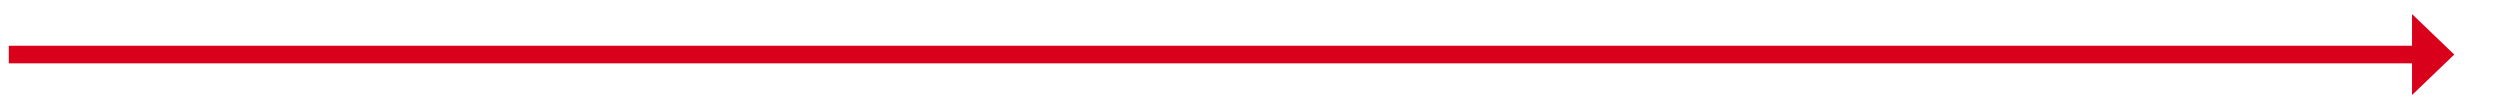
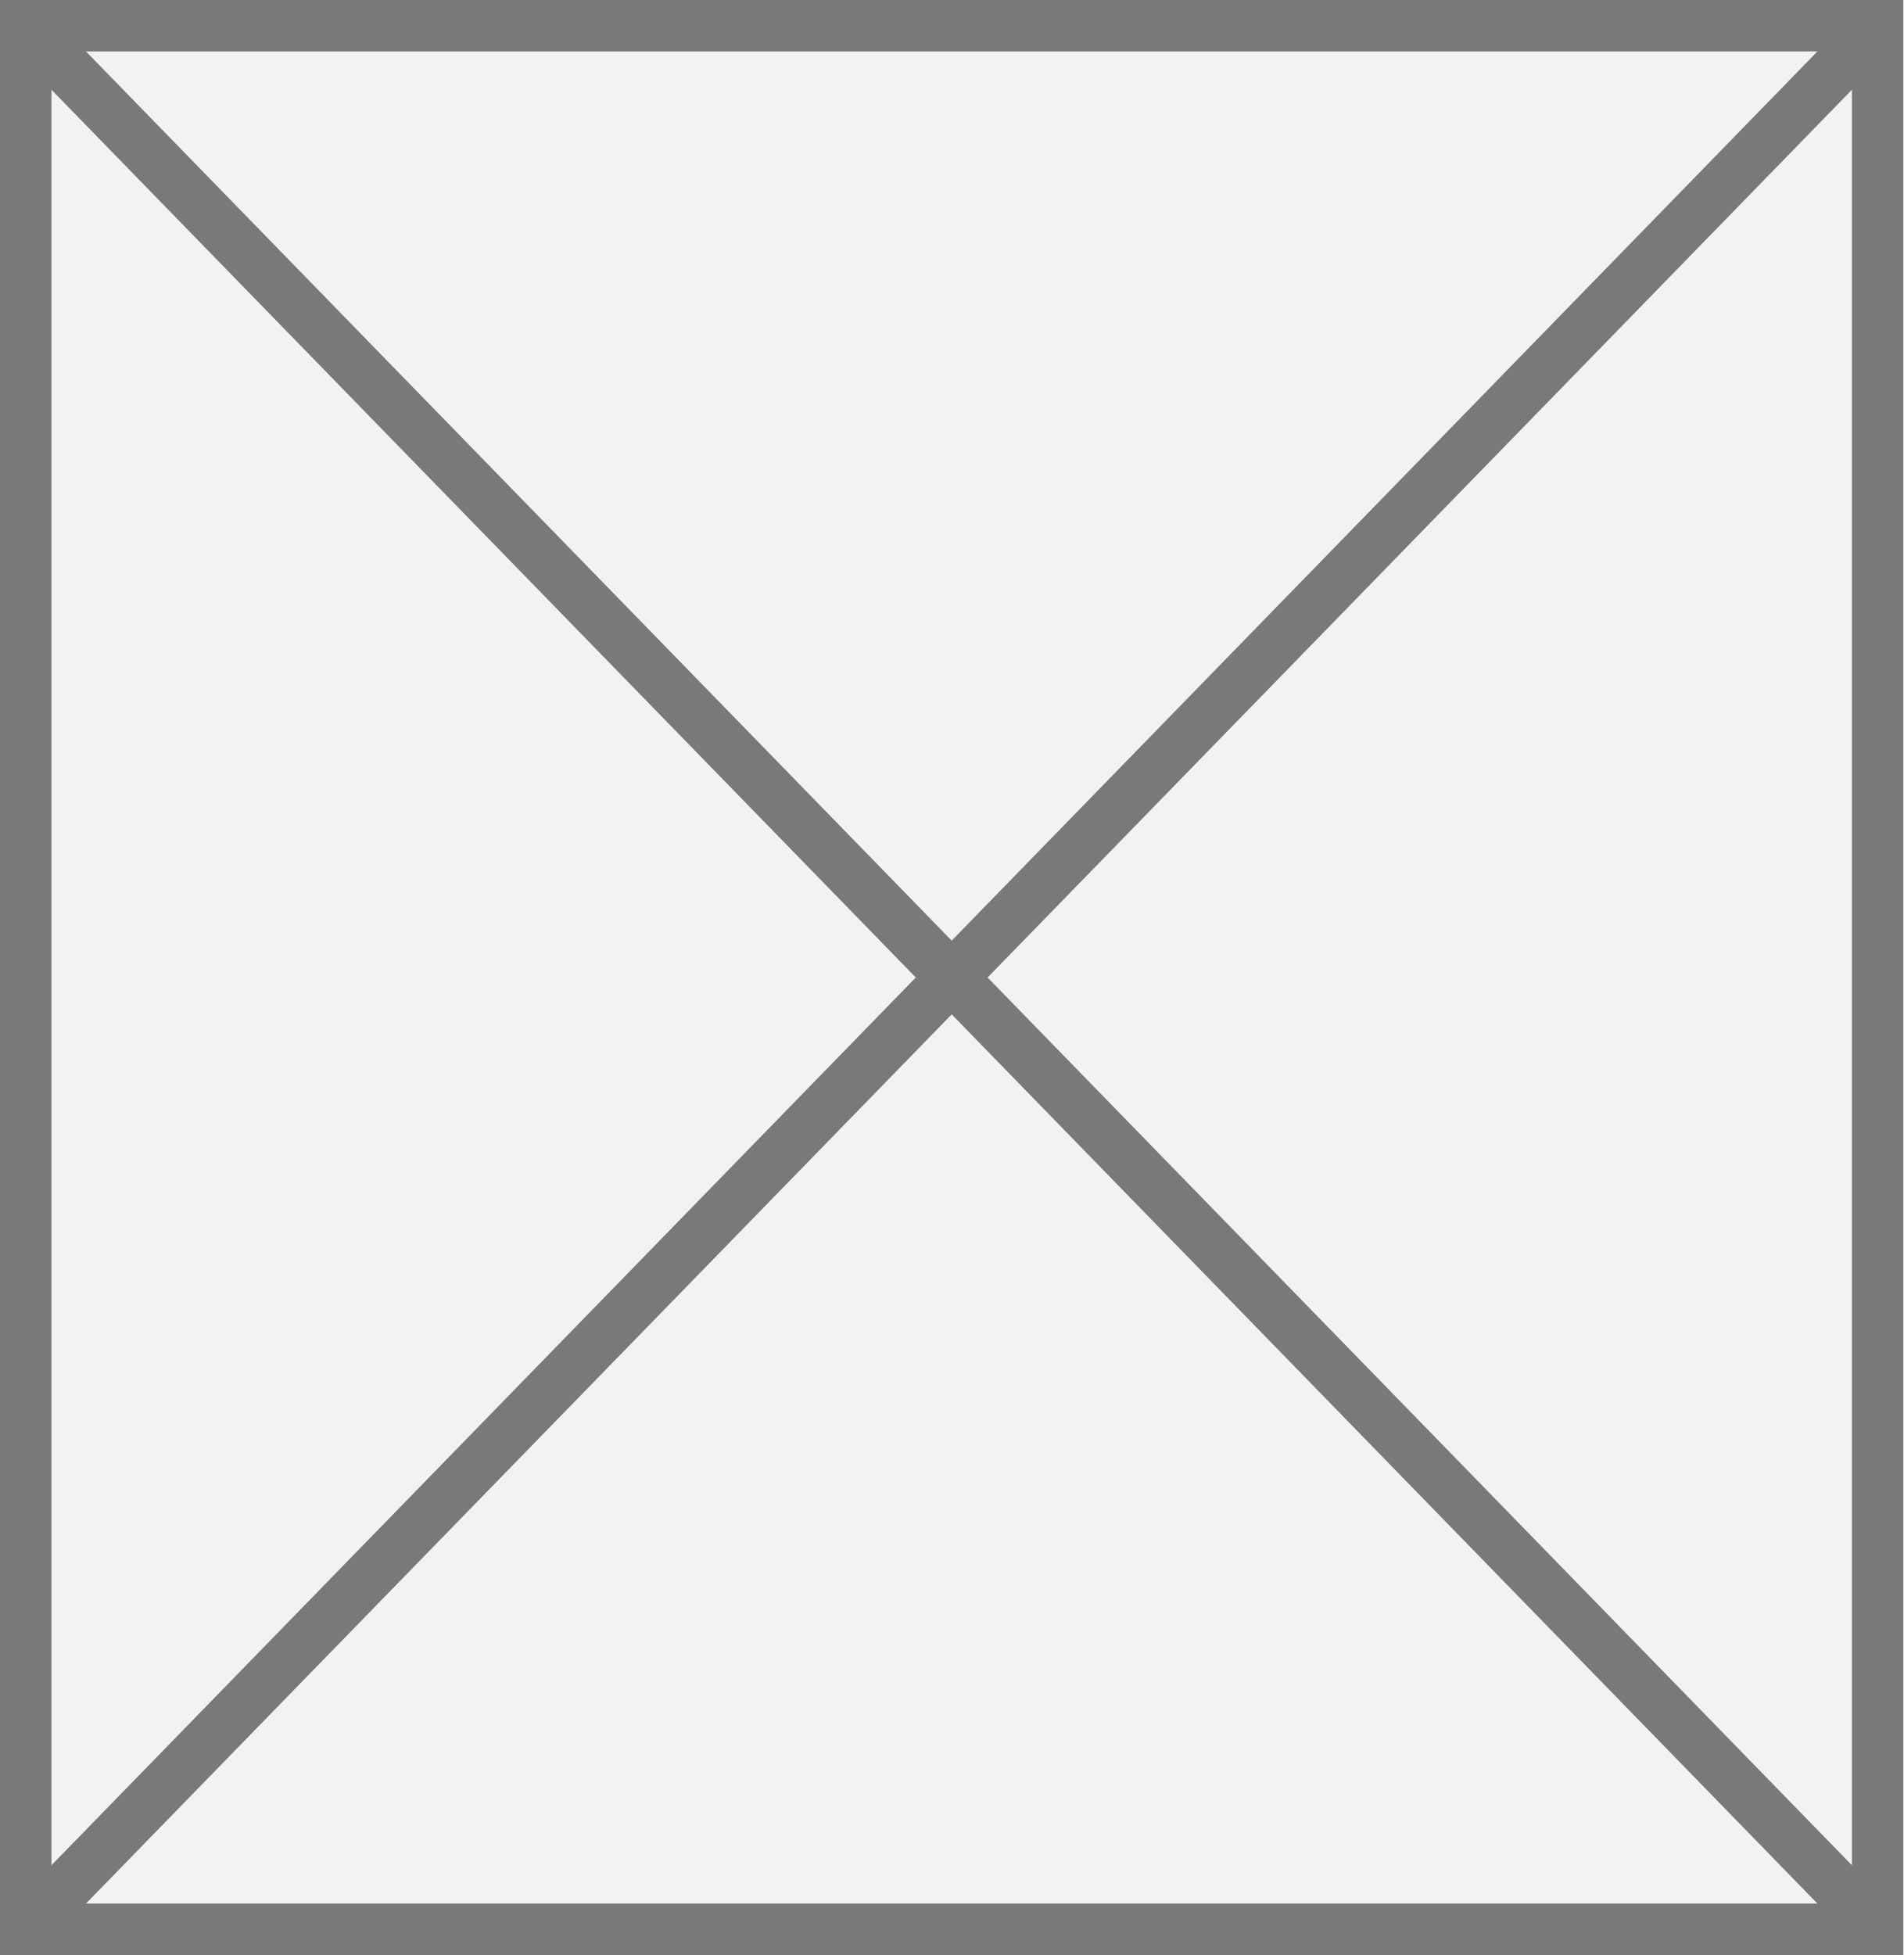
- <svg xmlns="http://www.w3.org/2000/svg" version="1.1" width="710.5px" height="31px">
-   <g transform="matrix(1 0 0 1 -264.5 -4284 )">
-     <path d="M 950 4311  L 962 4299.5  L 950 4288  L 950 4311  Z " fill-rule="nonzero" fill="#d9001b" stroke="none" />
-     <path d="M 267 4299.5  L 953 4299.5  " stroke-width="5" stroke="#d9001b" fill="none" />
+ <svg xmlns="http://www.w3.org/2000/svg" version="1.1" width="37px" height="38px">
+   <g transform="matrix(1 0 0 1 -3114 -953 )">
+     <path d="M 3114.5 953.5  L 3150.5 953.5  L 3150.5 990.5  L 3114.5 990.5  L 3114.5 953.5  Z " fill-rule="nonzero" fill="#f2f2f2" stroke="none" />
+     <path d="M 3114.5 953.5  L 3150.5 953.5  L 3150.5 990.5  L 3114.5 990.5  L 3114.5 953.5  Z " stroke-width="1" stroke="#797979" fill="none" />
+     <path d="M 3114.358 953.368  L 3150.642 990.632  M 3150.642 953.368  L 3114.358 990.632  " stroke-width="1" stroke="#797979" fill="none" />
  </g>
</svg>
